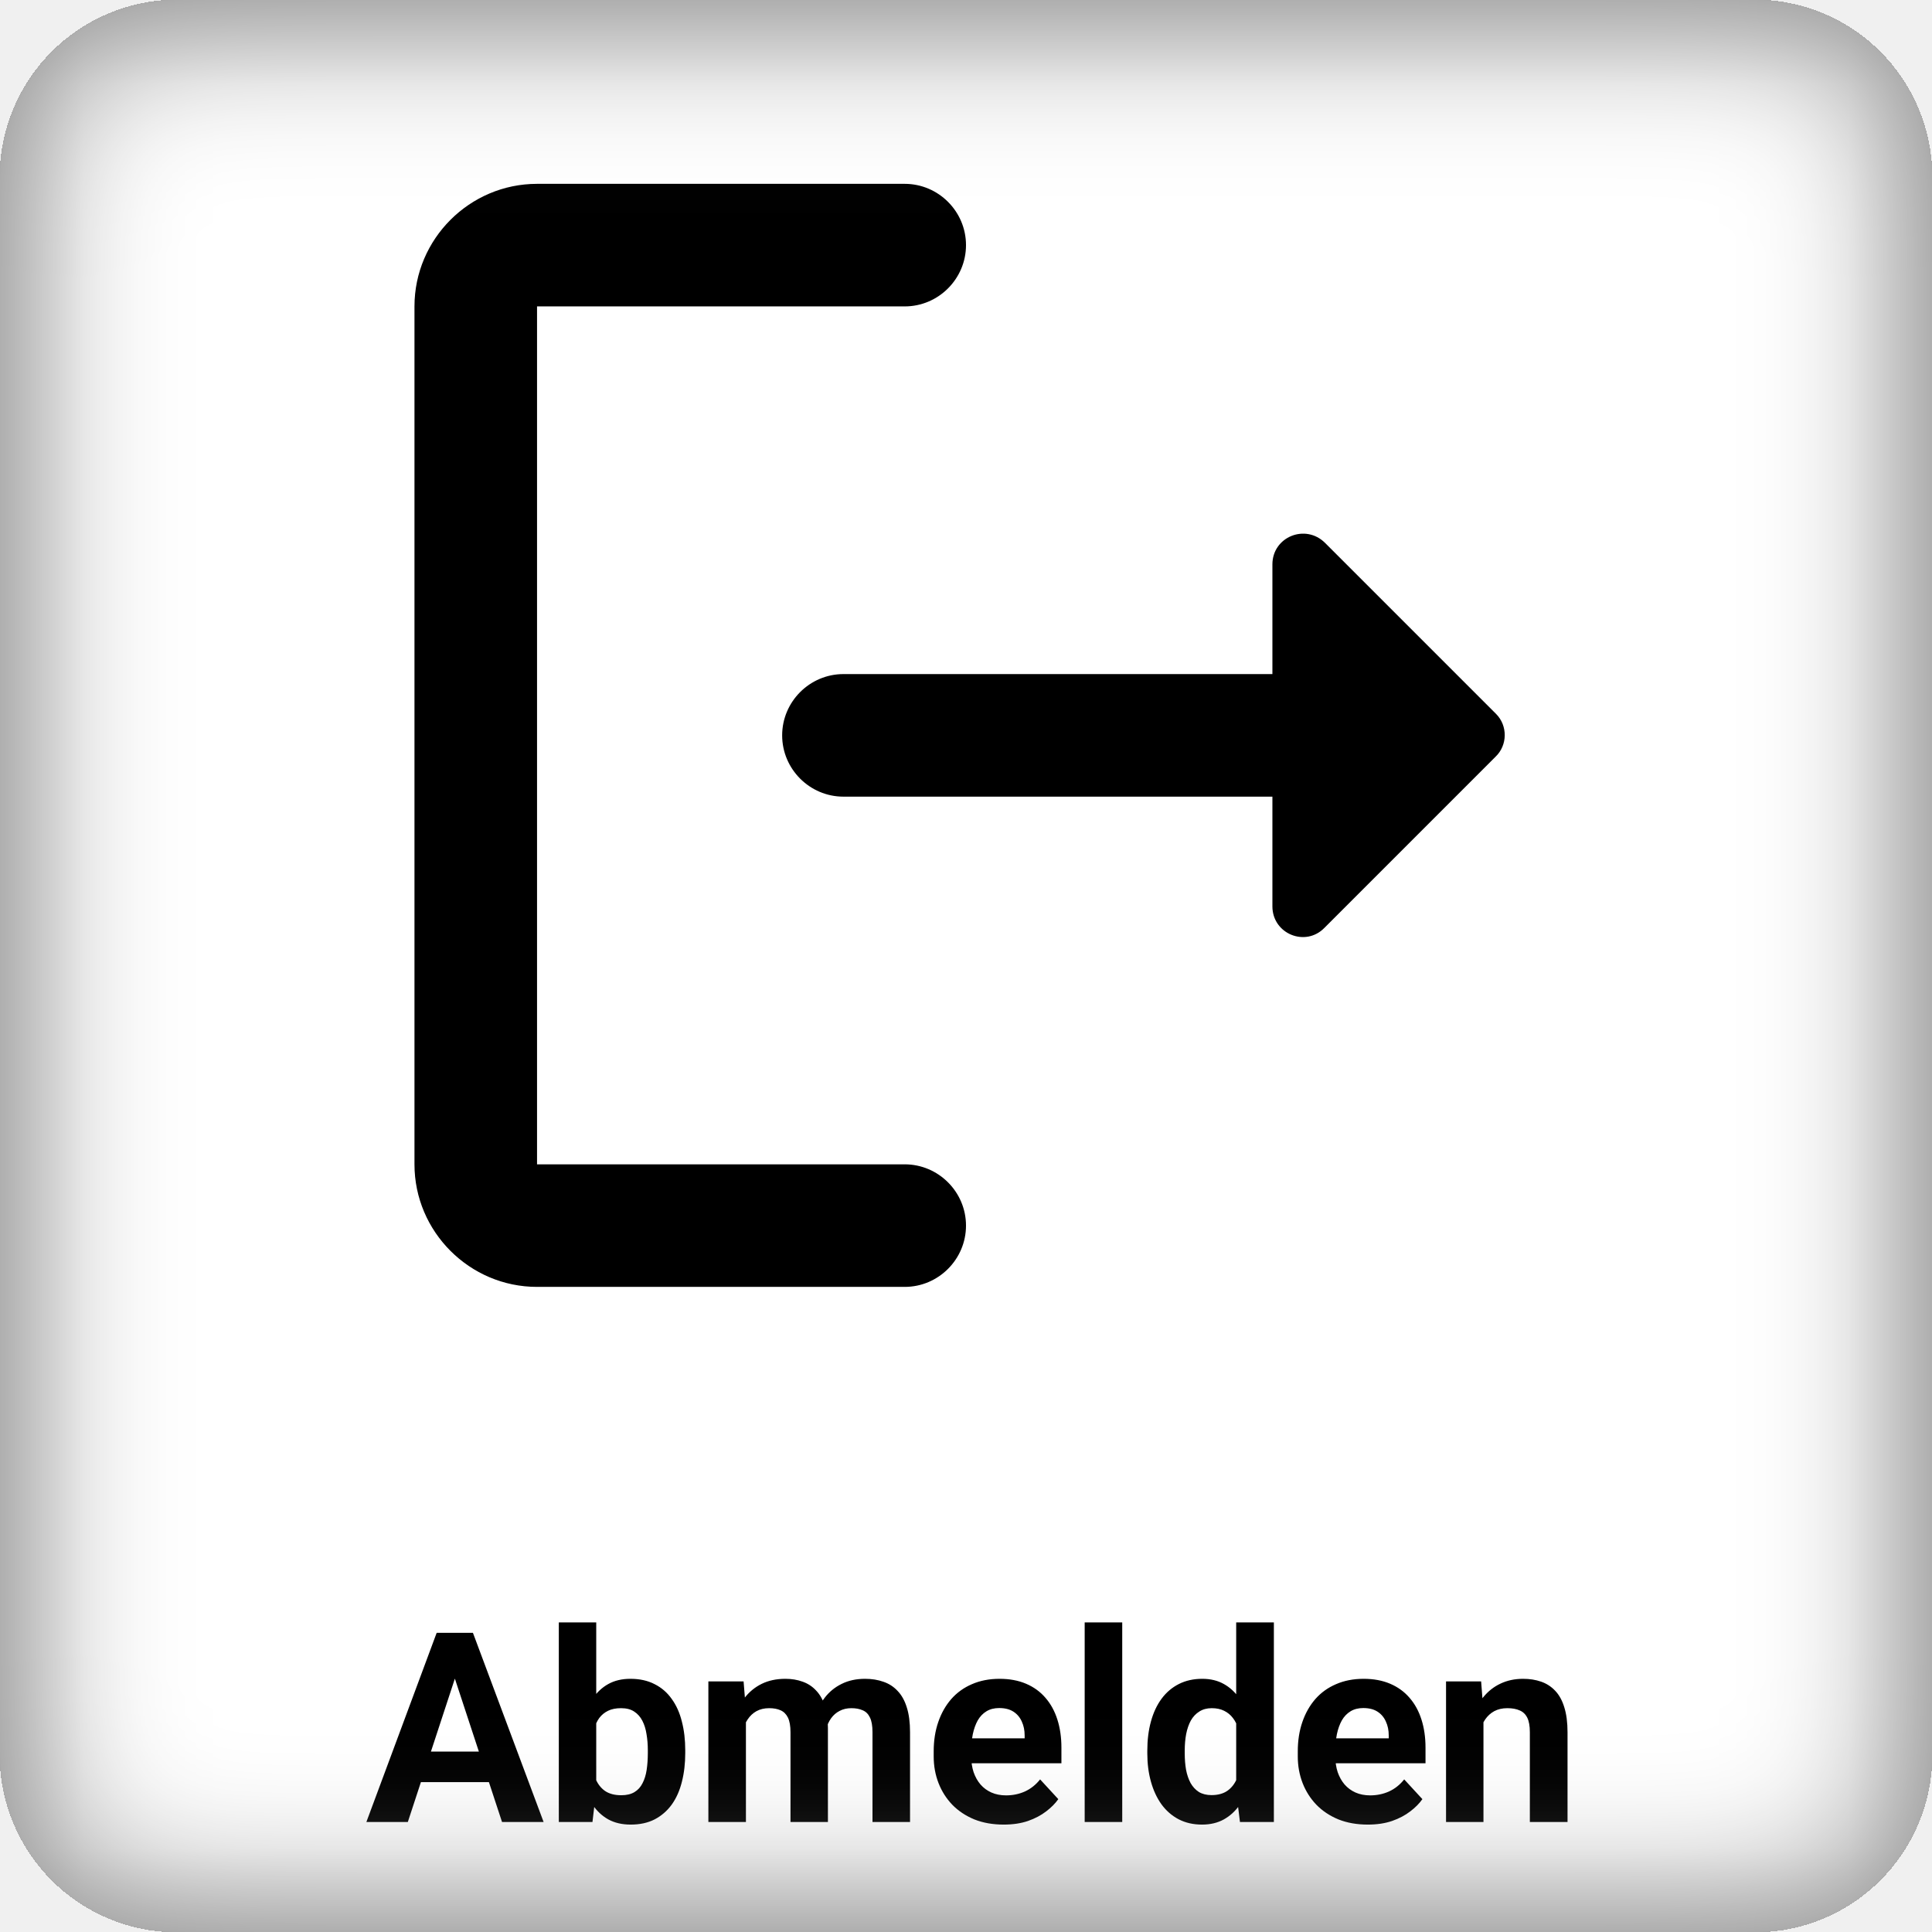
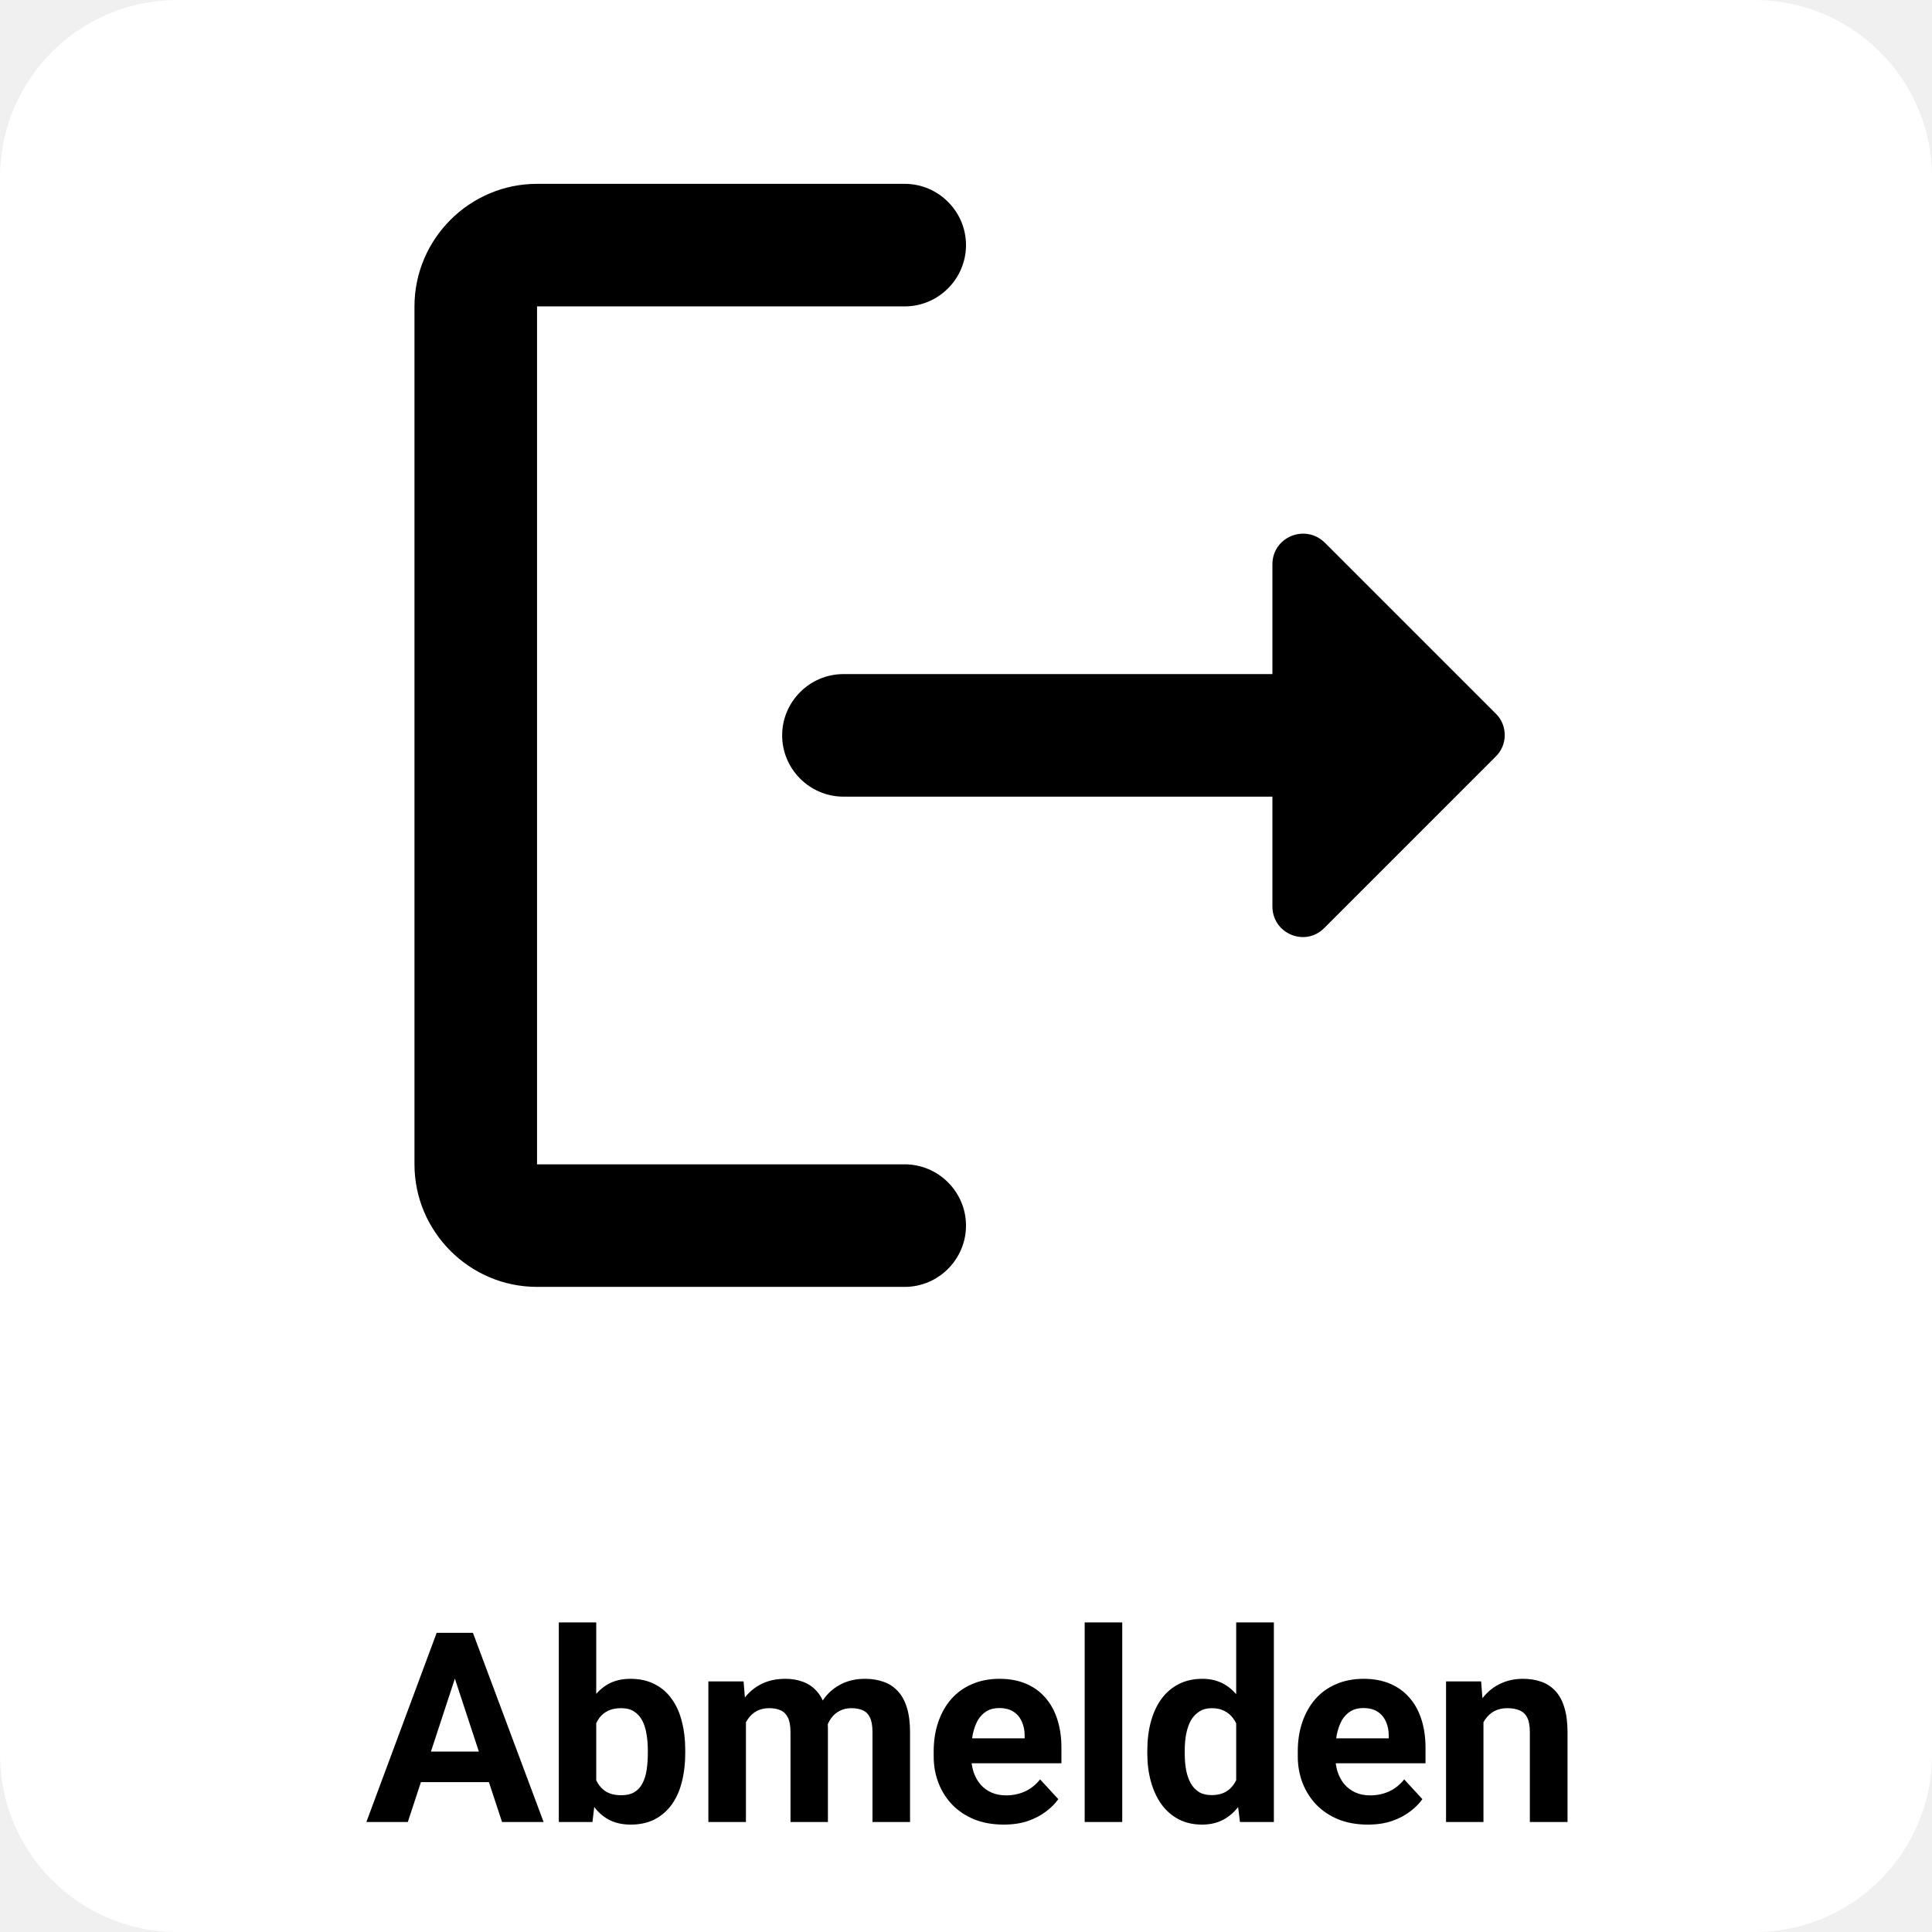
<svg xmlns="http://www.w3.org/2000/svg" width="1089" height="1089" viewBox="0 0 1089 1089" fill="none">
-   <g filter="url(#filter0_i_2018_24)">
-     <g clip-path="url(#clip0_2018_24)">
-       <rect width="1089" height="1089" fill="white" />
-       <path d="M258.881 938.597L229.877 1027H206.513L246.137 920.359H261.005L258.881 938.597ZM282.978 1027L253.9 938.597L251.557 920.359H266.571L306.415 1027H282.978ZM281.659 987.303V1004.51H225.336V987.303H281.659ZM314.984 914.5H336.078V1008.84L333.954 1027H314.984V914.5ZM386.249 986.57V988.108C386.249 994.017 385.614 999.437 384.345 1004.37C383.124 1009.3 381.22 1013.57 378.632 1017.19C376.044 1020.75 372.821 1023.53 368.964 1025.54C365.155 1027.49 360.663 1028.46 355.487 1028.46C350.653 1028.46 346.454 1027.49 342.89 1025.54C339.374 1023.58 336.42 1020.82 334.027 1017.26C331.635 1013.69 329.706 1009.52 328.241 1004.73C326.776 999.949 325.678 994.725 324.945 989.061V985.691C325.678 980.027 326.776 974.803 328.241 970.018C329.706 965.232 331.635 961.058 334.027 957.493C336.42 953.929 339.374 951.17 342.89 949.217C346.405 947.264 350.556 946.287 355.341 946.287C360.565 946.287 365.106 947.288 368.964 949.29C372.87 951.243 376.093 954.026 378.632 957.64C381.22 961.204 383.124 965.452 384.345 970.384C385.614 975.267 386.249 980.662 386.249 986.57ZM365.155 988.108V986.57C365.155 983.348 364.911 980.32 364.423 977.488C363.983 974.607 363.202 972.093 362.079 969.944C360.956 967.747 359.418 966.014 357.465 964.744C355.561 963.475 353.095 962.84 350.067 962.84C347.187 962.84 344.745 963.328 342.743 964.305C340.741 965.281 339.081 966.648 337.763 968.406C336.493 970.164 335.541 972.264 334.906 974.705C334.271 977.098 333.881 979.734 333.734 982.615V992.21C333.881 996.067 334.516 999.485 335.639 1002.46C336.811 1005.39 338.568 1007.71 340.912 1009.42C343.305 1011.08 346.405 1011.91 350.214 1011.91C353.192 1011.91 355.658 1011.33 357.611 1010.15C359.564 1008.98 361.078 1007.32 362.152 1005.17C363.275 1003.03 364.057 1000.51 364.496 997.63C364.936 994.7 365.155 991.526 365.155 988.108ZM420.453 964.158V1027H399.286V947.752H419.135L420.453 964.158ZM417.523 984.593H411.664C411.664 979.075 412.323 973.997 413.642 969.358C415.009 964.671 416.986 960.618 419.574 957.2C422.211 953.733 425.458 951.048 429.315 949.144C433.173 947.239 437.641 946.287 442.719 946.287C446.234 946.287 449.457 946.824 452.387 947.898C455.316 948.924 457.831 950.56 459.931 952.806C462.079 955.003 463.739 957.884 464.911 961.448C466.083 964.964 466.669 969.188 466.669 974.119V1027H445.575V976.463C445.575 972.85 445.087 970.066 444.11 968.113C443.134 966.16 441.742 964.793 439.936 964.012C438.178 963.23 436.054 962.84 433.563 962.84C430.829 962.84 428.437 963.401 426.386 964.524C424.384 965.647 422.724 967.21 421.405 969.212C420.087 971.165 419.11 973.46 418.476 976.097C417.841 978.733 417.523 981.565 417.523 984.593ZM464.691 982.176L457.147 983.128C457.147 977.952 457.782 973.143 459.052 968.699C460.37 964.256 462.299 960.35 464.838 956.98C467.426 953.611 470.624 950.999 474.433 949.144C478.241 947.239 482.636 946.287 487.616 946.287C491.425 946.287 494.892 946.849 498.017 947.972C501.142 949.046 503.803 950.779 506 953.172C508.246 955.516 509.955 958.592 511.127 962.4C512.348 966.209 512.958 970.872 512.958 976.39V1027H491.791V976.39C491.791 972.728 491.303 969.944 490.326 968.04C489.398 966.087 488.031 964.744 486.225 964.012C484.467 963.23 482.367 962.84 479.926 962.84C477.387 962.84 475.165 963.353 473.261 964.378C471.356 965.354 469.77 966.722 468.5 968.479C467.23 970.237 466.278 972.288 465.644 974.632C465.009 976.927 464.691 979.441 464.691 982.176ZM565.766 1028.46C559.613 1028.46 554.096 1027.49 549.213 1025.54C544.33 1023.53 540.18 1020.77 536.762 1017.26C533.393 1013.74 530.805 1009.67 528.998 1005.03C527.191 1000.34 526.288 995.359 526.288 990.086V987.156C526.288 981.15 527.143 975.657 528.852 970.677C530.561 965.696 533.002 961.375 536.176 957.713C539.398 954.051 543.305 951.243 547.895 949.29C552.484 947.288 557.66 946.287 563.422 946.287C569.037 946.287 574.018 947.215 578.363 949.07C582.709 950.926 586.347 953.562 589.276 956.98C592.255 960.398 594.501 964.5 596.015 969.285C597.528 974.021 598.285 979.295 598.285 985.105V993.895H535.297V979.832H577.558V978.221C577.558 975.291 577.021 972.679 575.946 970.384C574.921 968.04 573.358 966.185 571.259 964.817C569.159 963.45 566.474 962.767 563.202 962.767C560.419 962.767 558.026 963.377 556.024 964.598C554.022 965.818 552.387 967.527 551.117 969.725C549.896 971.922 548.969 974.51 548.334 977.488C547.748 980.418 547.455 983.641 547.455 987.156V990.086C547.455 993.26 547.895 996.189 548.773 998.875C549.701 1001.56 550.995 1003.88 552.655 1005.83C554.364 1007.79 556.415 1009.3 558.808 1010.37C561.249 1011.45 564.008 1011.99 567.084 1011.99C570.893 1011.99 574.433 1011.25 577.704 1009.79C581.024 1008.27 583.881 1006 586.273 1002.98L596.527 1014.11C594.867 1016.5 592.597 1018.8 589.716 1020.99C586.884 1023.19 583.466 1025 579.462 1026.41C575.458 1027.78 570.893 1028.46 565.766 1028.46ZM632.562 914.5V1027H611.396V914.5H632.562ZM696.796 1009.71V914.5H718.036V1027H698.92L696.796 1009.71ZM646.698 988.328V986.79C646.698 980.735 647.382 975.242 648.749 970.311C650.116 965.33 652.118 961.058 654.755 957.493C657.392 953.929 660.639 951.17 664.496 949.217C668.354 947.264 672.748 946.287 677.68 946.287C682.318 946.287 686.371 947.264 689.838 949.217C693.354 951.17 696.332 953.953 698.773 957.566C701.264 961.131 703.266 965.354 704.779 970.237C706.293 975.071 707.392 980.369 708.075 986.131V989.5C707.392 995.018 706.293 1000.14 704.779 1004.88C703.266 1009.62 701.264 1013.77 698.773 1017.33C696.332 1020.85 693.354 1023.58 689.838 1025.54C686.322 1027.49 682.221 1028.46 677.533 1028.46C672.602 1028.46 668.207 1027.46 664.35 1025.46C660.541 1023.46 657.318 1020.65 654.682 1017.04C652.094 1013.43 650.116 1009.18 648.749 1004.29C647.382 999.412 646.698 994.09 646.698 988.328ZM667.792 986.79V988.328C667.792 991.6 668.036 994.651 668.524 997.483C669.062 1000.32 669.916 1002.83 671.088 1005.03C672.309 1007.18 673.871 1008.86 675.775 1010.08C677.729 1011.25 680.097 1011.84 682.88 1011.84C686.493 1011.84 689.472 1011.03 691.815 1009.42C694.159 1007.76 695.941 1005.49 697.162 1002.61C698.432 999.729 699.164 996.409 699.359 992.649V983.055C699.213 979.979 698.773 977.22 698.041 974.778C697.357 972.288 696.332 970.164 694.965 968.406C693.646 966.648 691.986 965.281 689.984 964.305C688.031 963.328 685.712 962.84 683.026 962.84C680.292 962.84 677.948 963.475 675.995 964.744C674.042 965.965 672.455 967.649 671.234 969.798C670.062 971.946 669.184 974.485 668.598 977.415C668.061 980.296 667.792 983.421 667.792 986.79ZM770.99 1028.46C764.838 1028.46 759.32 1027.49 754.438 1025.54C749.555 1023.53 745.404 1020.77 741.986 1017.26C738.617 1013.74 736.029 1009.67 734.223 1005.03C732.416 1000.34 731.513 995.359 731.513 990.086V987.156C731.513 981.15 732.367 975.657 734.076 970.677C735.785 965.696 738.227 961.375 741.4 957.713C744.623 954.051 748.529 951.243 753.119 949.29C757.709 947.288 762.885 946.287 768.646 946.287C774.262 946.287 779.242 947.215 783.588 949.07C787.934 950.926 791.571 953.562 794.501 956.98C797.479 960.398 799.726 964.5 801.239 969.285C802.753 974.021 803.51 979.295 803.51 985.105V993.895H740.521V979.832H782.782V978.221C782.782 975.291 782.245 972.679 781.171 970.384C780.146 968.04 778.583 966.185 776.483 964.817C774.384 963.45 771.698 962.767 768.427 962.767C765.644 962.767 763.251 963.377 761.249 964.598C759.247 965.818 757.611 967.527 756.342 969.725C755.121 971.922 754.193 974.51 753.559 977.488C752.973 980.418 752.68 983.641 752.68 987.156V990.086C752.68 993.26 753.119 996.189 753.998 998.875C754.926 1001.56 756.22 1003.88 757.88 1005.83C759.589 1007.79 761.64 1009.3 764.032 1010.37C766.474 1011.45 769.232 1011.99 772.309 1011.99C776.117 1011.99 779.657 1011.25 782.929 1009.79C786.249 1008.27 789.105 1006 791.498 1002.98L801.752 1014.11C800.092 1016.5 797.821 1018.8 794.94 1020.99C792.108 1023.19 788.69 1025 784.687 1026.41C780.683 1027.78 776.117 1028.46 770.99 1028.46ZM836.176 964.671V1027H815.082V947.752H834.857L836.176 964.671ZM833.1 984.593H827.387C827.387 978.733 828.144 973.46 829.657 968.772C831.171 964.036 833.295 960.008 836.029 956.688C838.764 953.318 842.011 950.755 845.771 948.997C849.579 947.19 853.827 946.287 858.515 946.287C862.226 946.287 865.619 946.824 868.695 947.898C871.771 948.973 874.408 950.682 876.605 953.025C878.852 955.369 880.561 958.47 881.732 962.327C882.953 966.185 883.563 970.896 883.563 976.463V1027H862.323V976.39C862.323 972.874 861.835 970.14 860.858 968.187C859.882 966.233 858.441 964.866 856.537 964.085C854.682 963.255 852.387 962.84 849.652 962.84C846.82 962.84 844.354 963.401 842.255 964.524C840.204 965.647 838.495 967.21 837.128 969.212C835.81 971.165 834.809 973.46 834.125 976.097C833.441 978.733 833.1 981.565 833.1 984.593Z" fill="black" />
-       <g clip-path="url(#clip1_2018_24)">
-         <g clip-path="url(#clip2_2018_24)">
-           <path d="M302.708 172.708H509.958C528.956 172.708 544.5 157.165 544.5 138.167C544.5 119.169 528.956 103.625 509.958 103.625H302.708C264.713 103.625 233.625 134.713 233.625 172.708V656.292C233.625 694.288 264.713 725.375 302.708 725.375H509.958C528.956 725.375 544.5 709.831 544.5 690.833C544.5 671.835 528.956 656.292 509.958 656.292H302.708V172.708Z" fill="black" />
-           <path d="M843.285 402.41L746.914 306.039C735.861 294.986 717.208 302.585 717.208 318.129V379.958H475.417C456.419 379.958 440.875 395.502 440.875 414.5C440.875 433.498 456.419 449.041 475.417 449.041H717.208V510.871C717.208 526.415 735.861 534.014 746.569 522.961L842.94 426.589C849.848 420.026 849.848 408.973 843.285 402.41Z" fill="black" />
-         </g>
+   <g clip-path="url(#clip0_1327_117)">
+     <rect width="1089" height="1089" fill="white" />
+     <path d="M258.881 938.597L229.877 1027H206.513L246.137 920.359H261.005L258.881 938.597ZM282.978 1027L253.9 938.597L251.557 920.359H266.571L306.415 1027H282.978ZM281.659 987.303V1004.51H225.336V987.303H281.659ZM314.984 914.5H336.078V1008.84L333.954 1027H314.984V914.5ZM386.249 986.57V988.108C386.249 994.017 385.614 999.437 384.345 1004.37C383.124 1009.3 381.22 1013.57 378.632 1017.19C376.044 1020.75 372.821 1023.53 368.964 1025.54C365.155 1027.49 360.663 1028.46 355.487 1028.46C350.653 1028.46 346.454 1027.49 342.89 1025.54C339.374 1023.58 336.42 1020.82 334.027 1017.26C331.635 1013.69 329.706 1009.52 328.241 1004.73C326.776 999.949 325.678 994.725 324.945 989.061V985.691C325.678 980.027 326.776 974.803 328.241 970.018C329.706 965.232 331.635 961.058 334.027 957.493C336.42 953.929 339.374 951.17 342.89 949.217C346.405 947.264 350.556 946.287 355.341 946.287C360.565 946.287 365.106 947.288 368.964 949.29C372.87 951.243 376.093 954.026 378.632 957.64C381.22 961.204 383.124 965.452 384.345 970.384C385.614 975.267 386.249 980.662 386.249 986.57ZM365.155 988.108V986.57C365.155 983.348 364.911 980.32 364.423 977.488C363.983 974.607 363.202 972.093 362.079 969.944C360.956 967.747 359.418 966.014 357.465 964.744C355.561 963.475 353.095 962.84 350.067 962.84C347.187 962.84 344.745 963.328 342.743 964.305C340.741 965.281 339.081 966.648 337.763 968.406C336.493 970.164 335.541 972.264 334.906 974.705C334.271 977.098 333.881 979.734 333.734 982.615V992.21C333.881 996.067 334.516 999.485 335.639 1002.46C336.811 1005.39 338.568 1007.71 340.912 1009.42C343.305 1011.08 346.405 1011.91 350.214 1011.91C353.192 1011.91 355.658 1011.33 357.611 1010.15C359.564 1008.98 361.078 1007.32 362.152 1005.17C363.275 1003.03 364.057 1000.51 364.496 997.63C364.936 994.7 365.155 991.526 365.155 988.108ZM420.453 964.158V1027H399.286V947.752H419.135L420.453 964.158ZM417.523 984.593H411.664C411.664 979.075 412.323 973.997 413.642 969.358C415.009 964.671 416.986 960.618 419.574 957.2C422.211 953.733 425.458 951.048 429.315 949.144C433.173 947.239 437.641 946.287 442.719 946.287C446.234 946.287 449.457 946.824 452.387 947.898C455.316 948.924 457.831 950.56 459.931 952.806C462.079 955.003 463.739 957.884 464.911 961.448C466.083 964.964 466.669 969.188 466.669 974.119V1027H445.575V976.463C445.575 972.85 445.087 970.066 444.11 968.113C443.134 966.16 441.742 964.793 439.936 964.012C438.178 963.23 436.054 962.84 433.563 962.84C430.829 962.84 428.437 963.401 426.386 964.524C424.384 965.647 422.724 967.21 421.405 969.212C420.087 971.165 419.11 973.46 418.476 976.097C417.841 978.733 417.523 981.565 417.523 984.593ZM464.691 982.176L457.147 983.128C457.147 977.952 457.782 973.143 459.052 968.699C460.37 964.256 462.299 960.35 464.838 956.98C467.426 953.611 470.624 950.999 474.433 949.144C478.241 947.239 482.636 946.287 487.616 946.287C491.425 946.287 494.892 946.849 498.017 947.972C501.142 949.046 503.803 950.779 506 953.172C508.246 955.516 509.955 958.592 511.127 962.4C512.348 966.209 512.958 970.872 512.958 976.39V1027H491.791V976.39C491.791 972.728 491.303 969.944 490.326 968.04C489.398 966.087 488.031 964.744 486.225 964.012C484.467 963.23 482.367 962.84 479.926 962.84C477.387 962.84 475.165 963.353 473.261 964.378C471.356 965.354 469.77 966.722 468.5 968.479C467.23 970.237 466.278 972.288 465.644 974.632C465.009 976.927 464.691 979.441 464.691 982.176ZM565.766 1028.46C559.613 1028.46 554.096 1027.49 549.213 1025.54C544.33 1023.53 540.18 1020.77 536.762 1017.26C533.393 1013.74 530.805 1009.67 528.998 1005.03C527.191 1000.34 526.288 995.359 526.288 990.086V987.156C526.288 981.15 527.143 975.657 528.852 970.677C530.561 965.696 533.002 961.375 536.176 957.713C539.398 954.051 543.305 951.243 547.895 949.29C552.484 947.288 557.66 946.287 563.422 946.287C569.037 946.287 574.018 947.215 578.363 949.07C582.709 950.926 586.347 953.562 589.276 956.98C592.255 960.398 594.501 964.5 596.015 969.285C597.528 974.021 598.285 979.295 598.285 985.105V993.895H535.297V979.832H577.558V978.221C577.558 975.291 577.021 972.679 575.946 970.384C574.921 968.04 573.358 966.185 571.259 964.817C569.159 963.45 566.474 962.767 563.202 962.767C560.419 962.767 558.026 963.377 556.024 964.598C554.022 965.818 552.387 967.527 551.117 969.725C549.896 971.922 548.969 974.51 548.334 977.488C547.748 980.418 547.455 983.641 547.455 987.156V990.086C547.455 993.26 547.895 996.189 548.773 998.875C549.701 1001.56 550.995 1003.88 552.655 1005.83C554.364 1007.79 556.415 1009.3 558.808 1010.37C561.249 1011.45 564.008 1011.99 567.084 1011.99C570.893 1011.99 574.433 1011.25 577.704 1009.79C581.024 1008.27 583.881 1006 586.273 1002.98L596.527 1014.11C594.867 1016.5 592.597 1018.8 589.716 1020.99C586.884 1023.19 583.466 1025 579.462 1026.41C575.458 1027.78 570.893 1028.46 565.766 1028.46ZM632.562 914.5V1027H611.396V914.5H632.562ZM696.796 1009.71V914.5H718.036V1027H698.92L696.796 1009.71ZM646.698 988.328V986.79C646.698 980.735 647.382 975.242 648.749 970.311C650.116 965.33 652.118 961.058 654.755 957.493C657.392 953.929 660.639 951.17 664.496 949.217C668.354 947.264 672.748 946.287 677.68 946.287C682.318 946.287 686.371 947.264 689.838 949.217C693.354 951.17 696.332 953.953 698.773 957.566C701.264 961.131 703.266 965.354 704.779 970.237C706.293 975.071 707.392 980.369 708.075 986.131V989.5C707.392 995.018 706.293 1000.14 704.779 1004.88C703.266 1009.62 701.264 1013.77 698.773 1017.33C696.332 1020.85 693.354 1023.58 689.838 1025.54C686.322 1027.49 682.221 1028.46 677.533 1028.46C672.602 1028.46 668.207 1027.46 664.35 1025.46C660.541 1023.46 657.318 1020.65 654.682 1017.04C652.094 1013.43 650.116 1009.18 648.749 1004.29C647.382 999.412 646.698 994.09 646.698 988.328ZM667.792 986.79V988.328C667.792 991.6 668.036 994.651 668.524 997.483C669.062 1000.32 669.916 1002.83 671.088 1005.03C672.309 1007.18 673.871 1008.86 675.775 1010.08C677.729 1011.25 680.097 1011.84 682.88 1011.84C686.493 1011.84 689.472 1011.03 691.815 1009.42C694.159 1007.76 695.941 1005.49 697.162 1002.61C698.432 999.729 699.164 996.409 699.359 992.649V983.055C699.213 979.979 698.773 977.22 698.041 974.778C697.357 972.288 696.332 970.164 694.965 968.406C693.646 966.648 691.986 965.281 689.984 964.305C688.031 963.328 685.712 962.84 683.026 962.84C680.292 962.84 677.948 963.475 675.995 964.744C674.042 965.965 672.455 967.649 671.234 969.798C670.062 971.946 669.184 974.485 668.598 977.415C668.061 980.296 667.792 983.421 667.792 986.79ZM770.99 1028.46C764.838 1028.46 759.32 1027.49 754.438 1025.54C749.555 1023.53 745.404 1020.77 741.986 1017.26C738.617 1013.74 736.029 1009.67 734.223 1005.03C732.416 1000.34 731.513 995.359 731.513 990.086V987.156C731.513 981.15 732.367 975.657 734.076 970.677C735.785 965.696 738.227 961.375 741.4 957.713C744.623 954.051 748.529 951.243 753.119 949.29C757.709 947.288 762.885 946.287 768.646 946.287C774.262 946.287 779.242 947.215 783.588 949.07C787.934 950.926 791.571 953.562 794.501 956.98C797.479 960.398 799.726 964.5 801.239 969.285C802.753 974.021 803.51 979.295 803.51 985.105V993.895H740.521V979.832H782.782V978.221C782.782 975.291 782.245 972.679 781.171 970.384C780.146 968.04 778.583 966.185 776.483 964.817C774.384 963.45 771.698 962.767 768.427 962.767C765.644 962.767 763.251 963.377 761.249 964.598C759.247 965.818 757.611 967.527 756.342 969.725C755.121 971.922 754.193 974.51 753.559 977.488C752.973 980.418 752.68 983.641 752.68 987.156V990.086C752.68 993.26 753.119 996.189 753.998 998.875C754.926 1001.56 756.22 1003.88 757.88 1005.83C759.589 1007.79 761.64 1009.3 764.032 1010.37C766.474 1011.45 769.232 1011.99 772.309 1011.99C776.117 1011.99 779.657 1011.25 782.929 1009.79C786.249 1008.27 789.105 1006 791.498 1002.98L801.752 1014.11C800.092 1016.5 797.821 1018.8 794.94 1020.99C792.108 1023.19 788.69 1025 784.687 1026.41C780.683 1027.78 776.117 1028.46 770.99 1028.46ZM836.176 964.671V1027H815.082V947.752H834.857L836.176 964.671ZM833.1 984.593H827.387C827.387 978.733 828.144 973.46 829.657 968.772C831.171 964.036 833.295 960.008 836.029 956.688C838.764 953.318 842.011 950.755 845.771 948.997C849.579 947.19 853.827 946.287 858.515 946.287C862.226 946.287 865.619 946.824 868.695 947.898C871.771 948.973 874.408 950.682 876.605 953.025C878.852 955.369 880.561 958.47 881.732 962.327C882.953 966.185 883.563 970.896 883.563 976.463V1027H862.323V976.39C862.323 972.874 861.835 970.14 860.858 968.187C859.882 966.233 858.441 964.866 856.537 964.085C854.682 963.255 852.387 962.84 849.652 962.84C846.82 962.84 844.354 963.401 842.255 964.524C840.204 965.647 838.495 967.21 837.128 969.212C835.81 971.165 834.809 973.46 834.125 976.097C833.441 978.733 833.1 981.565 833.1 984.593Z" fill="black" />
+     <g clip-path="url(#clip1_1327_117)">
+       <g clip-path="url(#clip2_1327_117)">
+         <path d="M302.708 172.708H509.958C528.956 172.708 544.5 157.165 544.5 138.167C544.5 119.169 528.956 103.625 509.958 103.625H302.708C264.713 103.625 233.625 134.713 233.625 172.708V656.292C233.625 694.288 264.713 725.375 302.708 725.375H509.958C528.956 725.375 544.5 709.831 544.5 690.833C544.5 671.835 528.956 656.292 509.958 656.292H302.708V172.708Z" fill="black" />
+         <path d="M843.285 402.41L746.914 306.039C735.861 294.986 717.208 302.585 717.208 318.129V379.958H475.417C456.419 379.958 440.875 395.502 440.875 414.5C440.875 433.498 456.419 449.041 475.417 449.041H717.208V510.871C717.208 526.415 735.861 534.014 746.569 522.961L842.94 426.589C849.848 420.026 849.848 408.973 843.285 402.41Z" fill="black" />
      </g>
    </g>
  </g>
  <defs>
-     <filter id="filter0_i_2018_24" x="0" y="0" width="1089" height="1089" filterUnits="userSpaceOnUse" color-interpolation-filters="sRGB">
-       <feFlood flood-opacity="0" result="BackgroundImageFix" />
-       <feBlend mode="normal" in="SourceGraphic" in2="BackgroundImageFix" result="shape" />
-       <feColorMatrix in="SourceAlpha" type="matrix" values="0 0 0 0 0 0 0 0 0 0 0 0 0 0 0 0 0 0 127 0" result="hardAlpha" />
-       <feOffset />
-       <feGaussianBlur stdDeviation="50" />
-       <feComposite in2="hardAlpha" operator="arithmetic" k2="-1" k3="1" />
-       <feColorMatrix type="matrix" values="0 0 0 0 0.541 0 0 0 0 0.541 0 0 0 0 0.541 0 0 0 1 0" />
-       <feBlend mode="normal" in2="shape" result="effect1_innerShadow_2018_24" />
-     </filter>
-     <clipPath id="clip0_2018_24">
+     <clipPath id="clip0_1327_117">
      <rect width="1089" height="1089" rx="100" fill="white" />
    </clipPath>
-     <clipPath id="clip1_2018_24">
+     <clipPath id="clip1_1327_117">
      <rect width="829" height="829" fill="white" transform="translate(130)" />
    </clipPath>
-     <clipPath id="clip2_2018_24">
+     <clipPath id="clip2_1327_117">
      <rect width="829" height="829" fill="white" transform="translate(130)" />
    </clipPath>
  </defs>
</svg>
